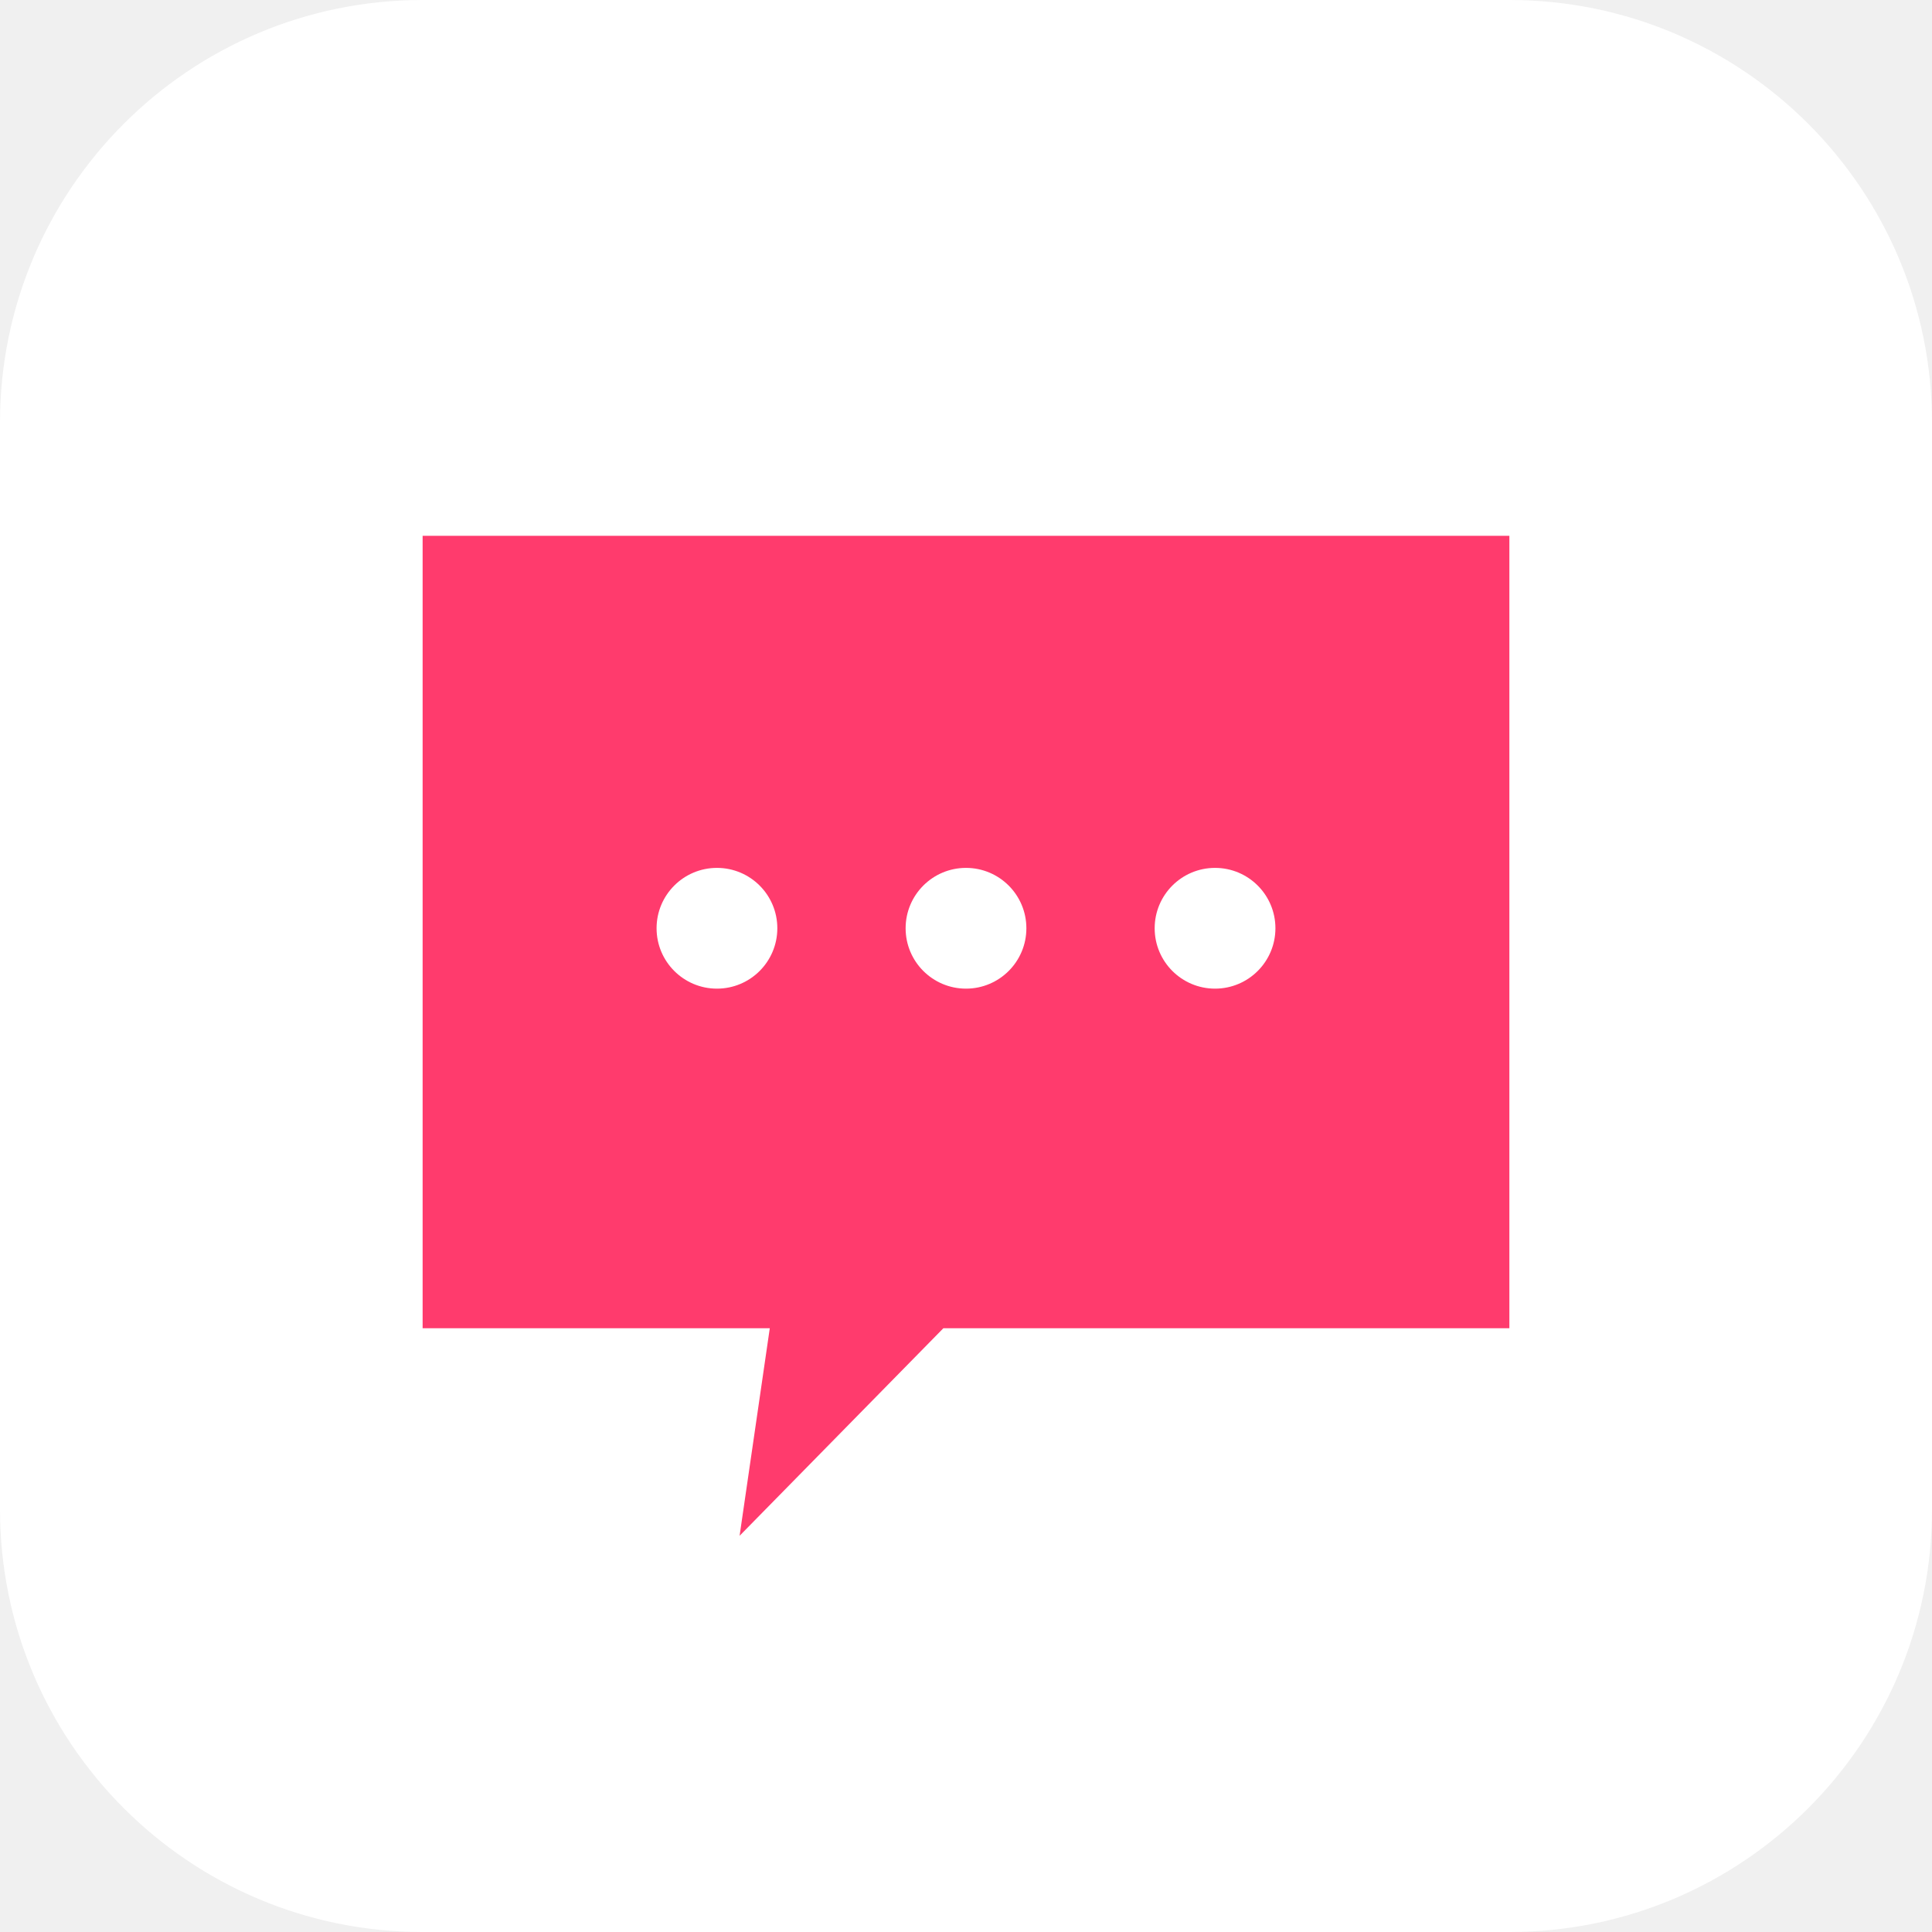
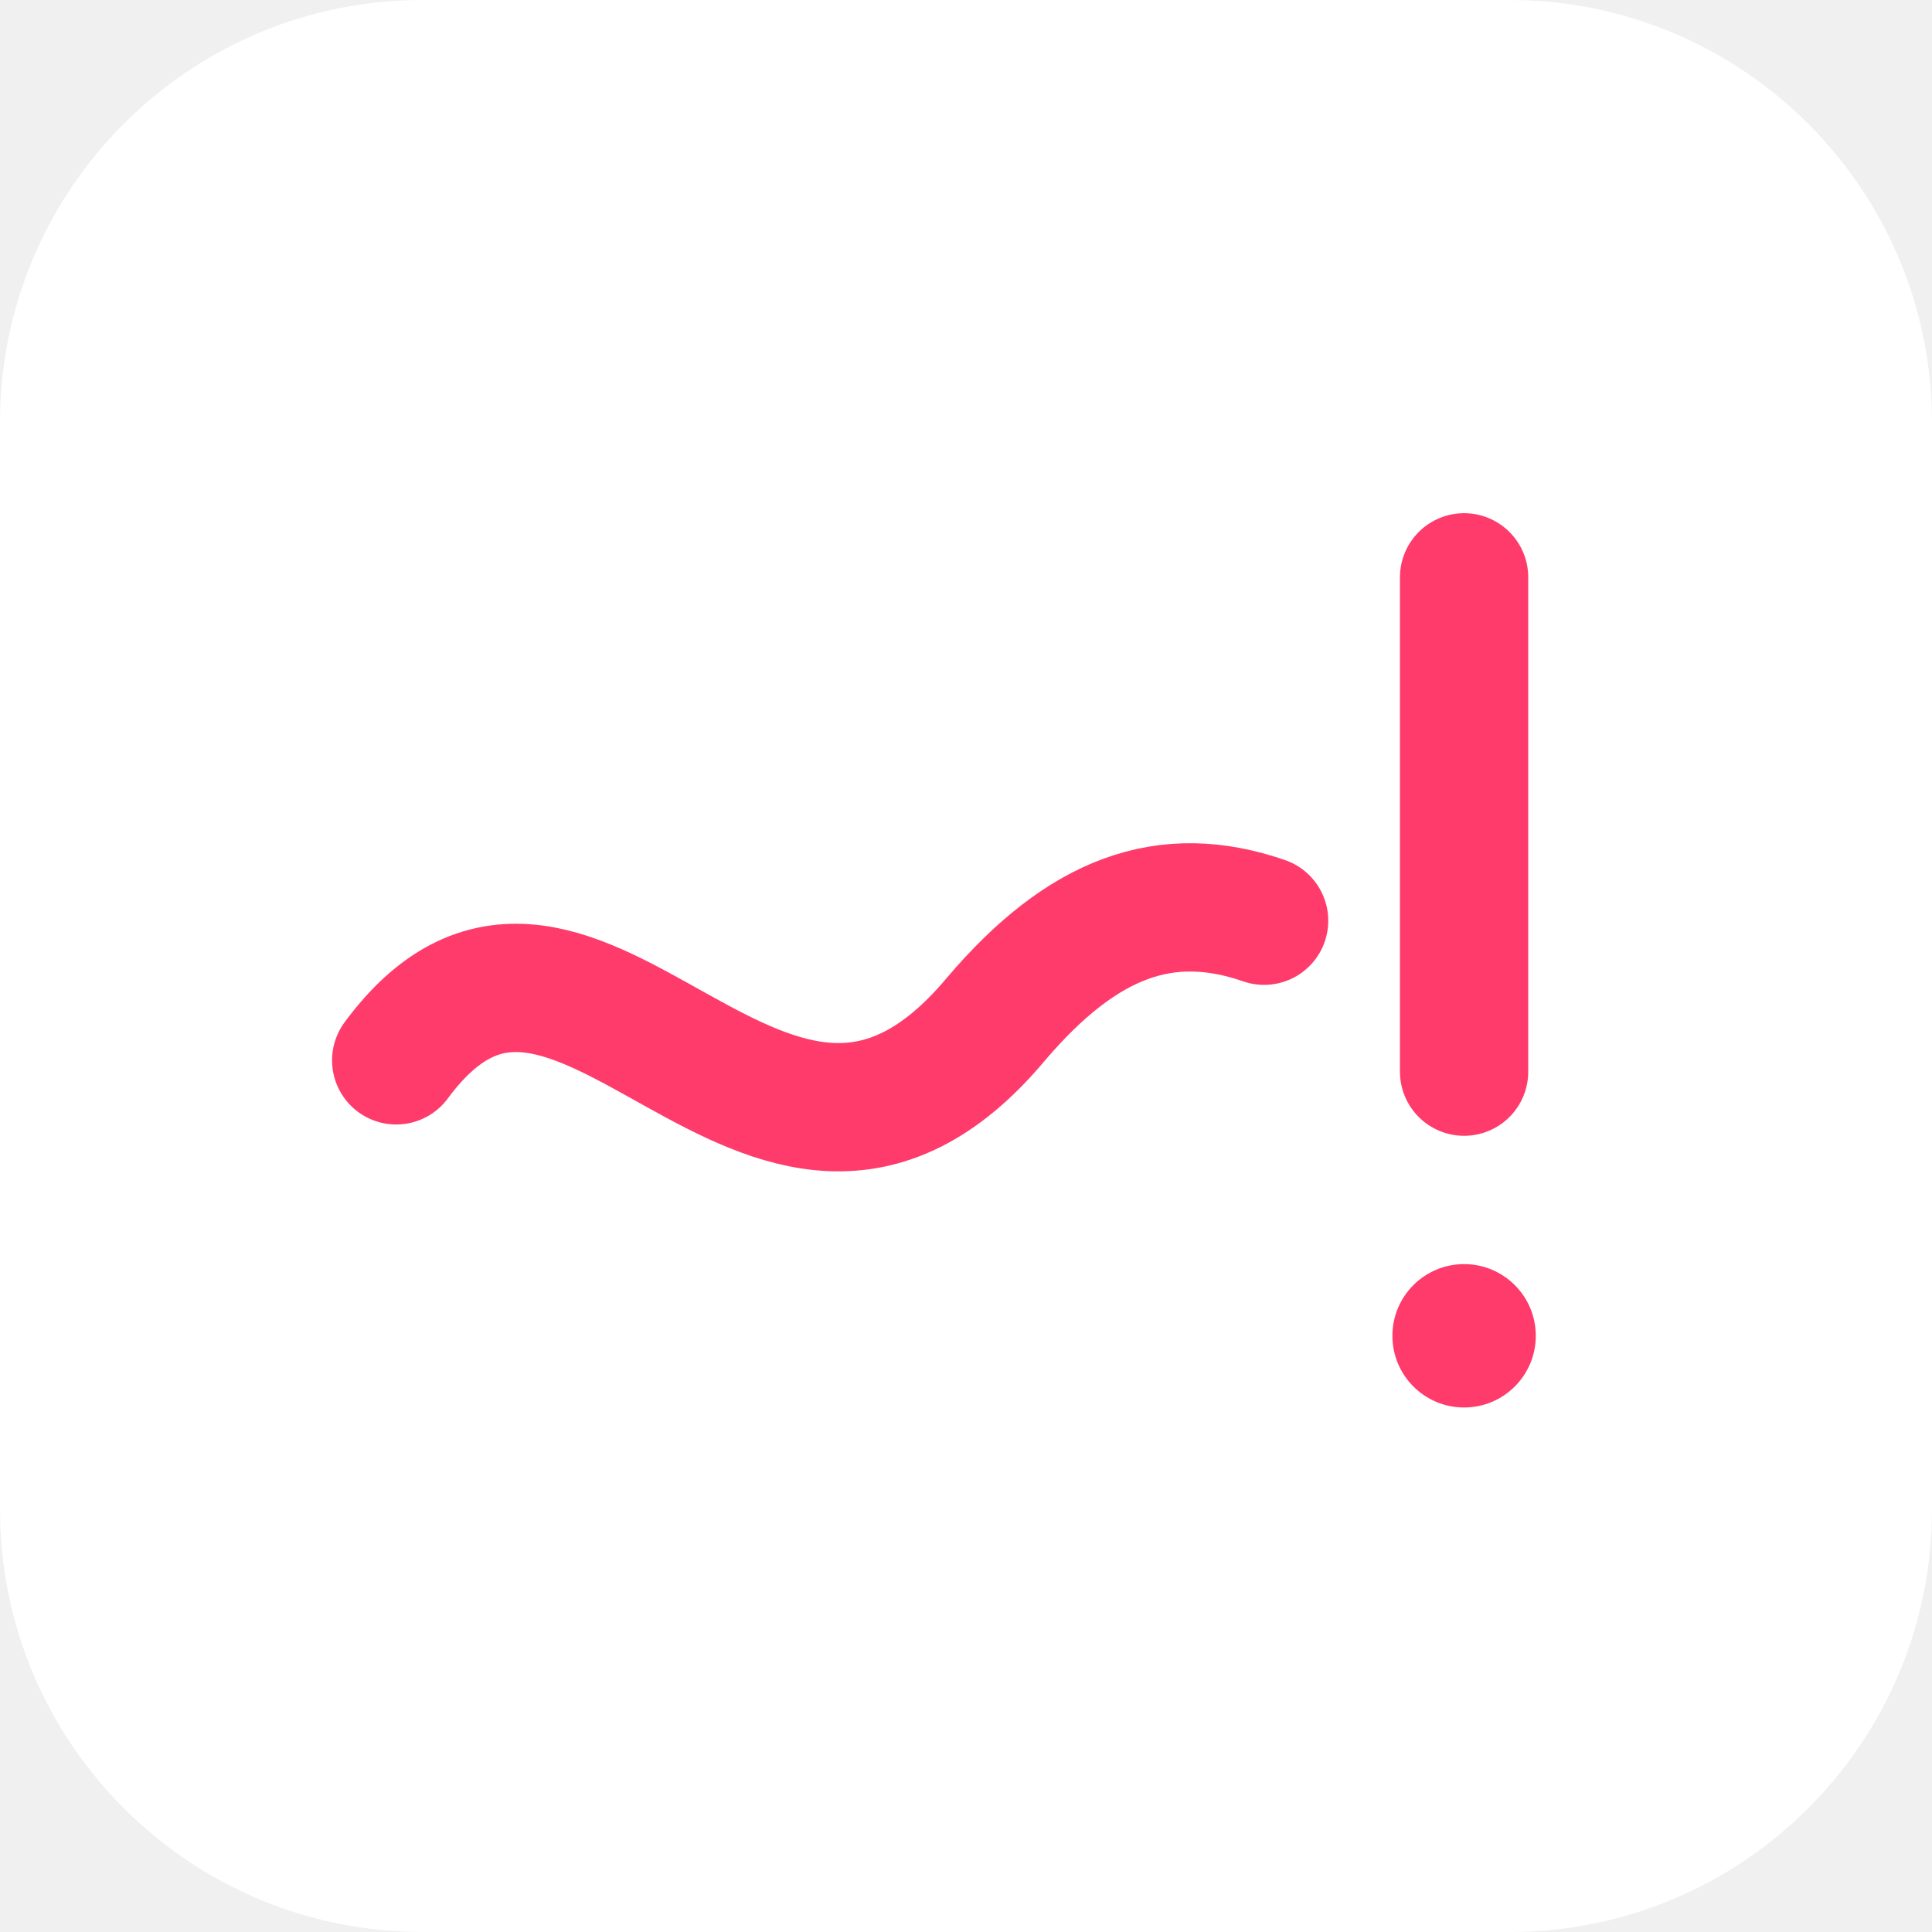
<svg xmlns="http://www.w3.org/2000/svg" viewBox="0 0 512 512">
  <rect width="512" height="512" rx="112" fill="#fff" />
-   <path d="M112 142h288v210H250l-54 55 8-55h-92z" fill="#ff3b6d" />
-   <circle cx="190" cy="246" r="16" fill="#fff" />
-   <circle cx="256" cy="246" r="16" fill="#fff" />
-   <circle cx="322" cy="246" r="16" fill="#fff" />
+   <path d="M105 281 C153 216 203 343 264 270 C287 243 309 235 335 244" fill="none" stroke="#ff3b6b" stroke-width="34" stroke-linecap="round" stroke-linejoin="round" />
+   <path d="M388 153 L388 284" fill="none" stroke="#ff3b6b" stroke-width="34" stroke-linecap="round" />
+   <circle cx="388" cy="354" r="19" fill="#ff3b6b" />
</svg>
